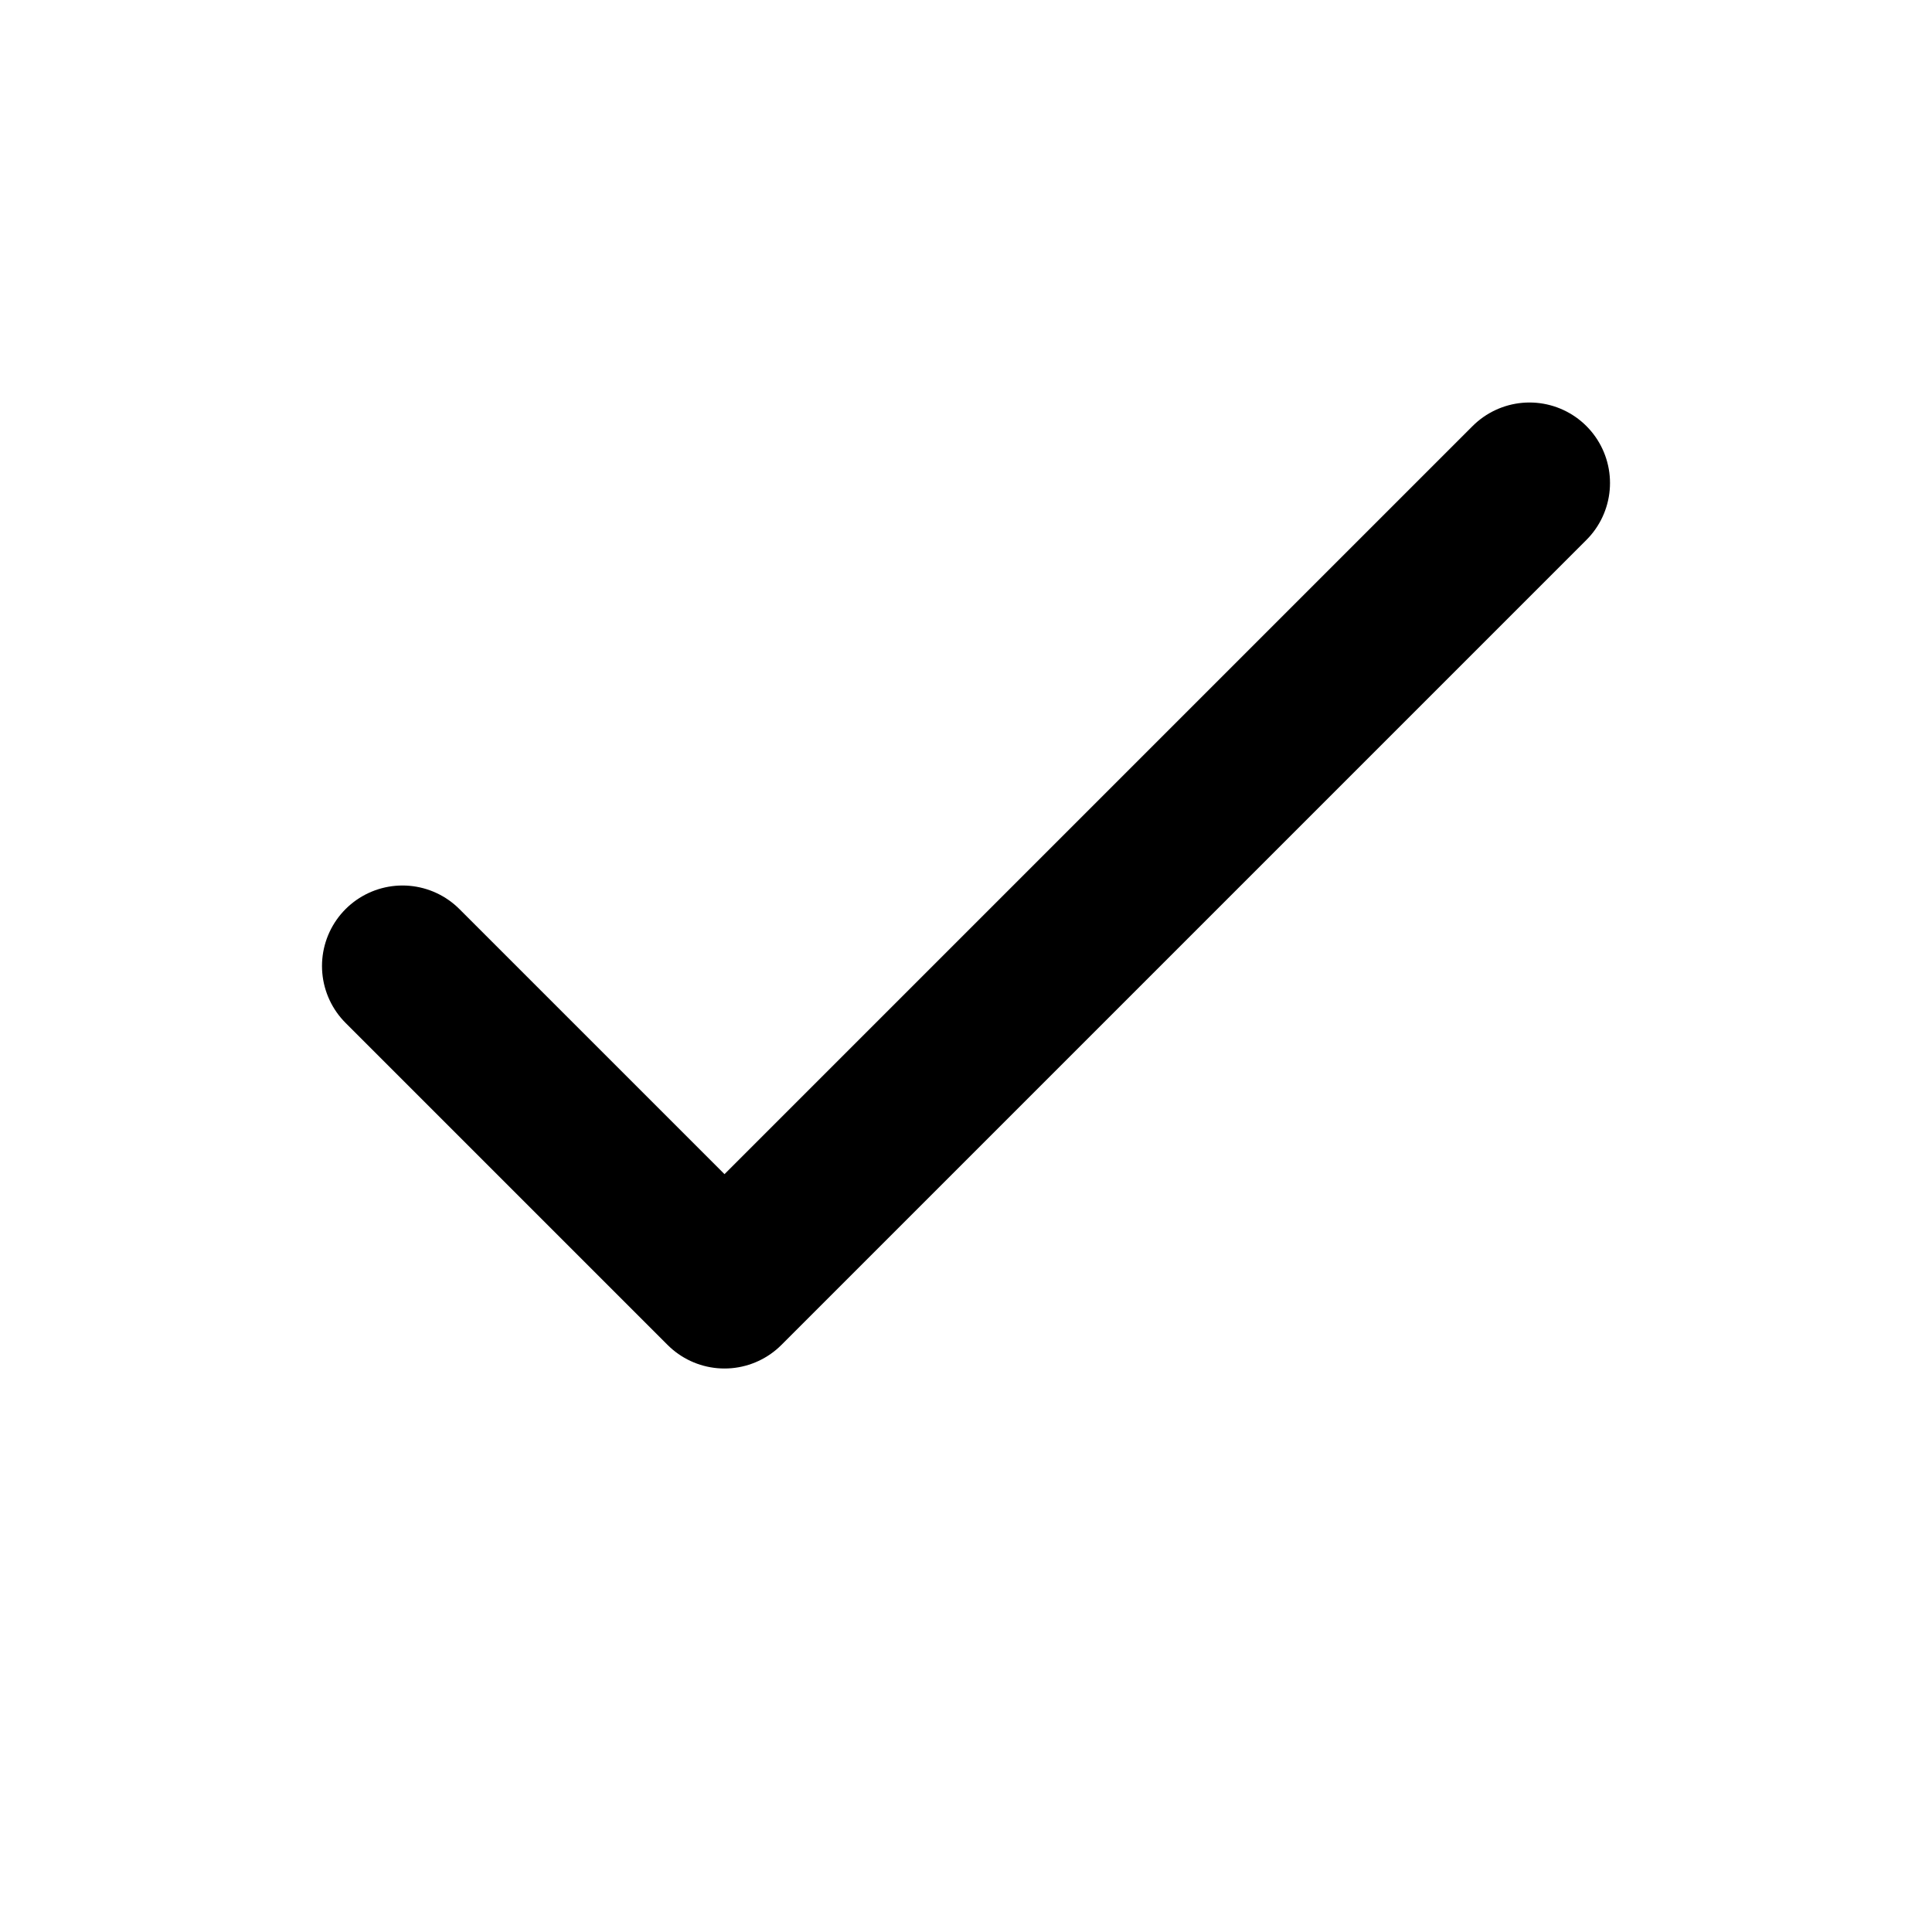
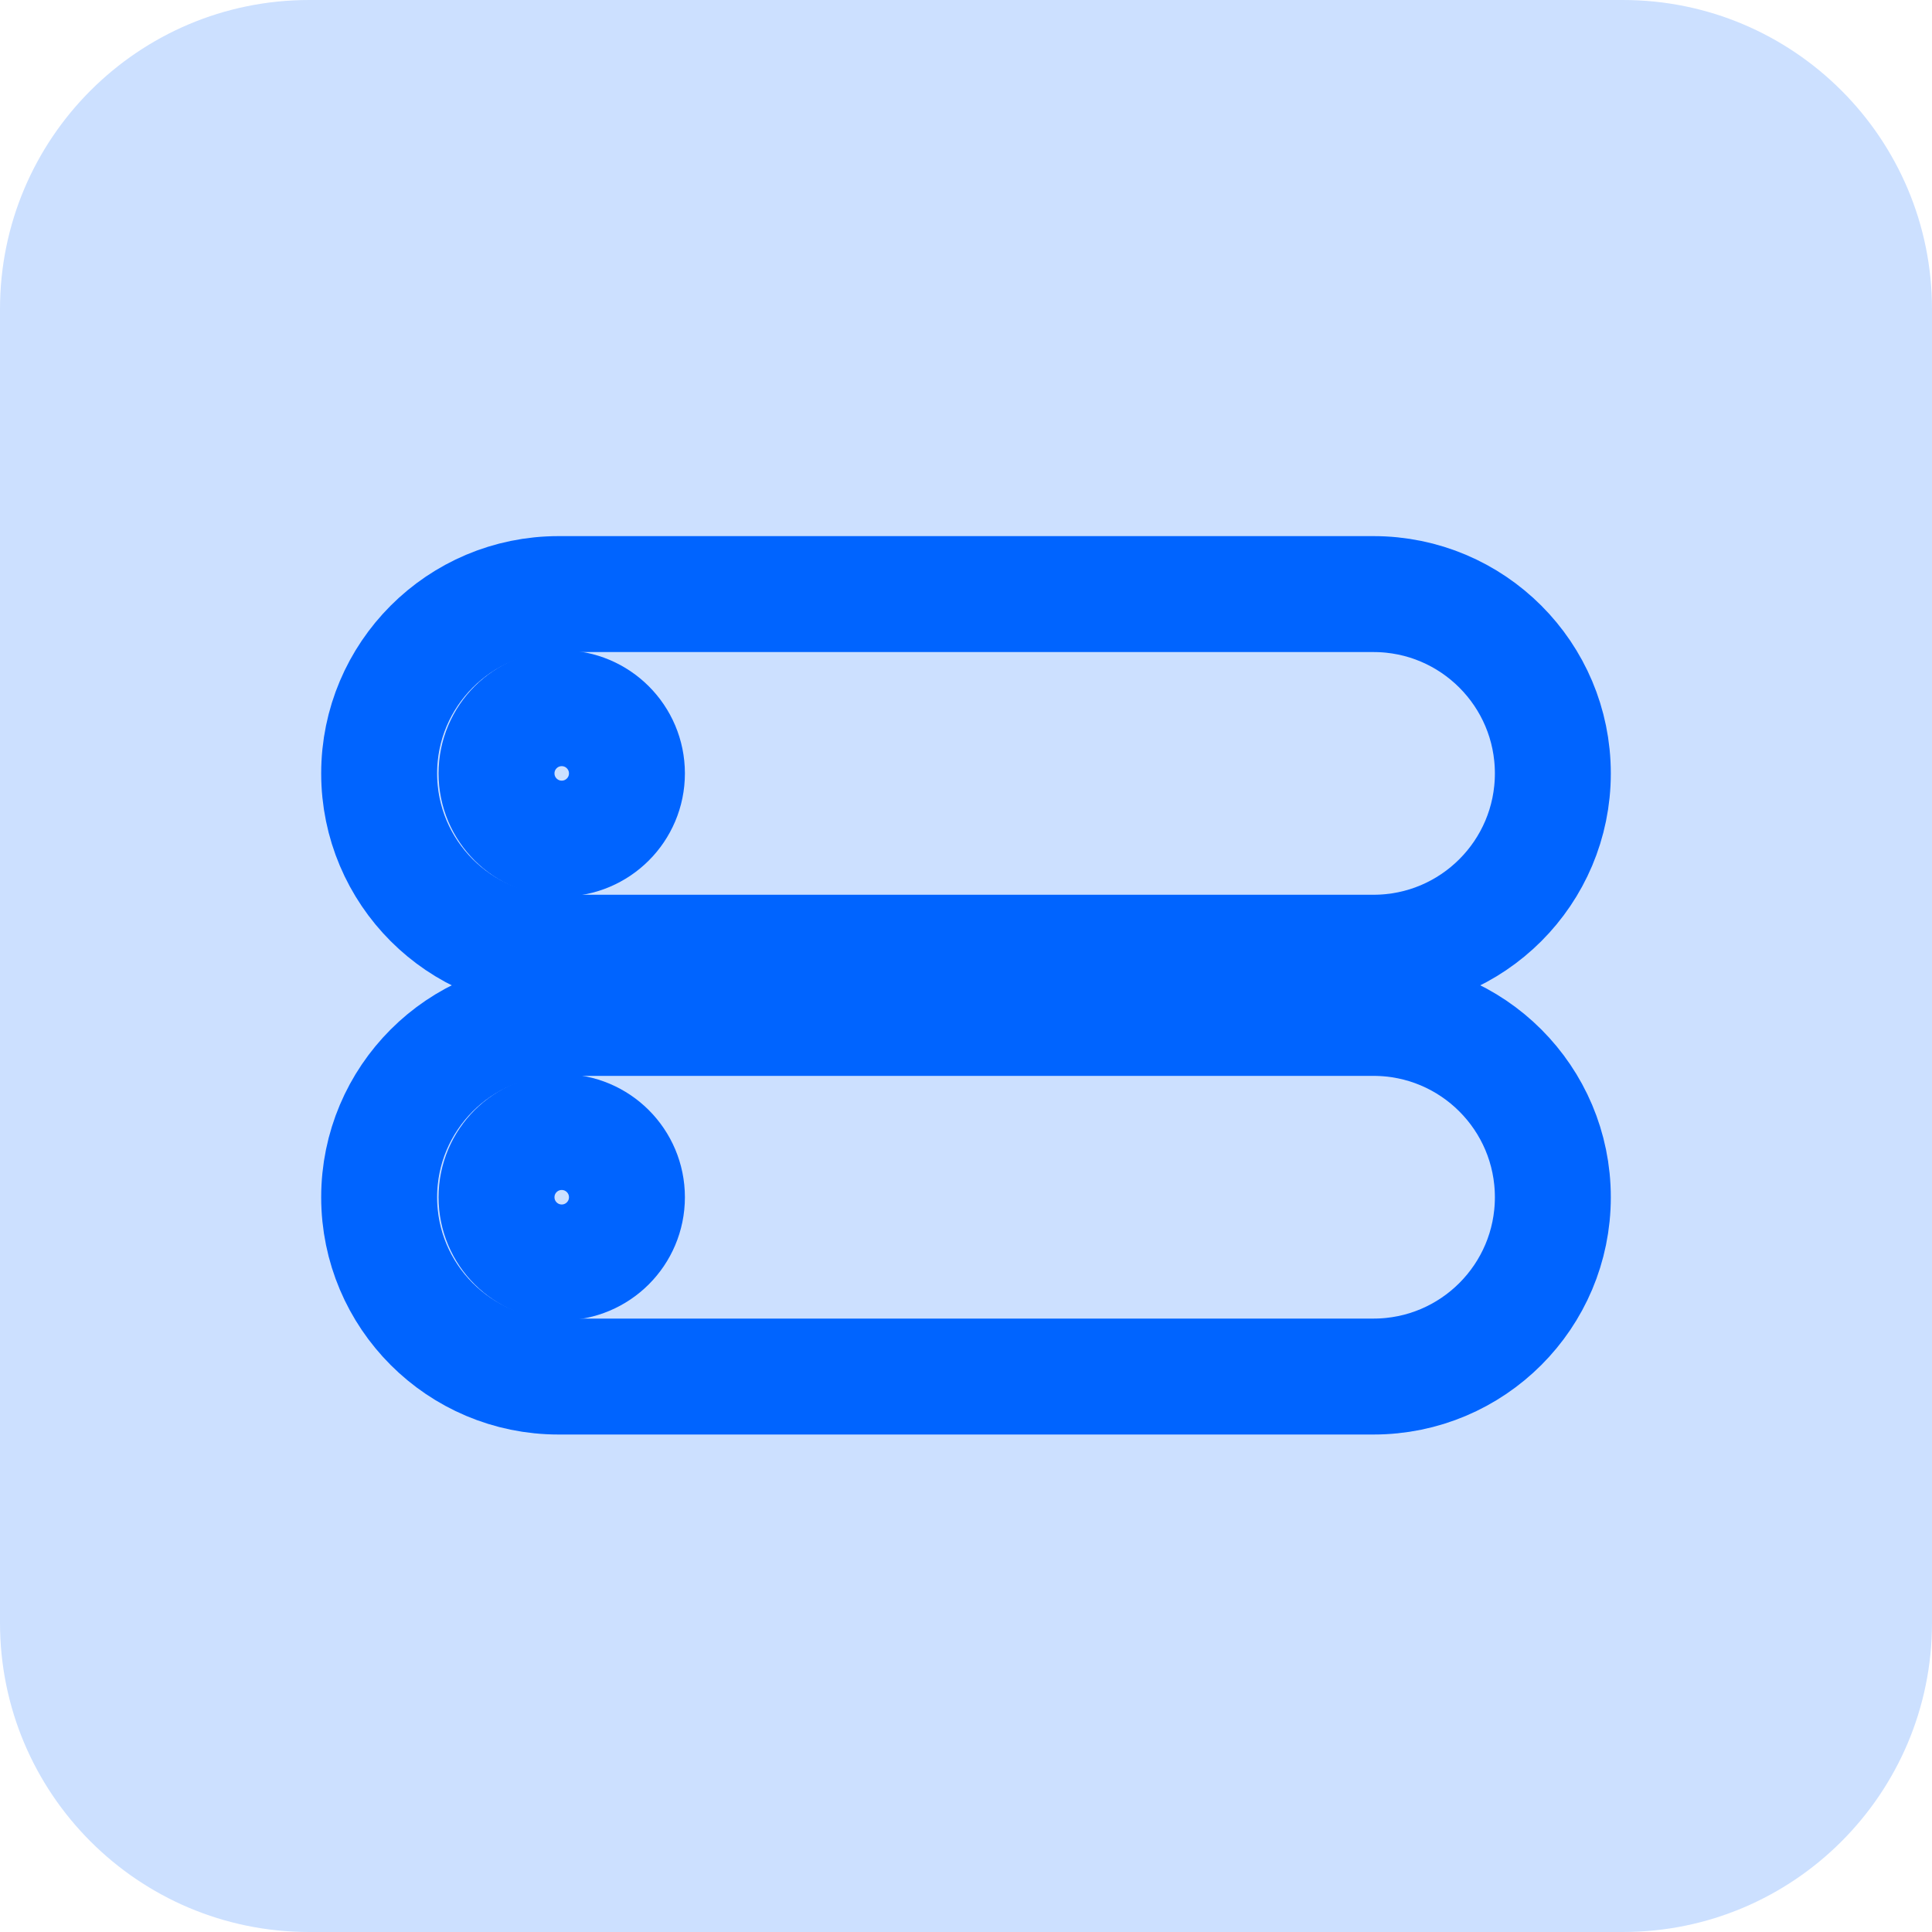
- <svg xmlns="http://www.w3.org/2000/svg" width="32" height="32" viewBox="0 0 24 24">
-   <path d="M5 12l4 4L19 6" fill="none" stroke="currentColor" stroke-width="2" stroke-linecap="round" stroke-linejoin="round" />
+ <svg xmlns="http://www.w3.org/2000/svg" width="100%" height="100%" viewBox="0 0 40 40" preserveAspectRatio="none" fill="none">
+   <rect width="40" height="40" rx="6.4" fill="#cce0ff" />
+   <g transform="translate(3.80 4.20) scale(1.35)" stroke="#0064ff" stroke-width="1.778" stroke-linecap="round" stroke-linejoin="round">
+     <rect x="3" y="6" width="18" height="5.5" rx="2.75" />
+     <rect x="3" y="12.5" width="18" height="5.5" rx="2.75" />
+     <circle cx="5.8" cy="8.75" r="1" />
+     <circle cx="5.8" cy="15.25" r="1" />
+   </g>
</svg>
